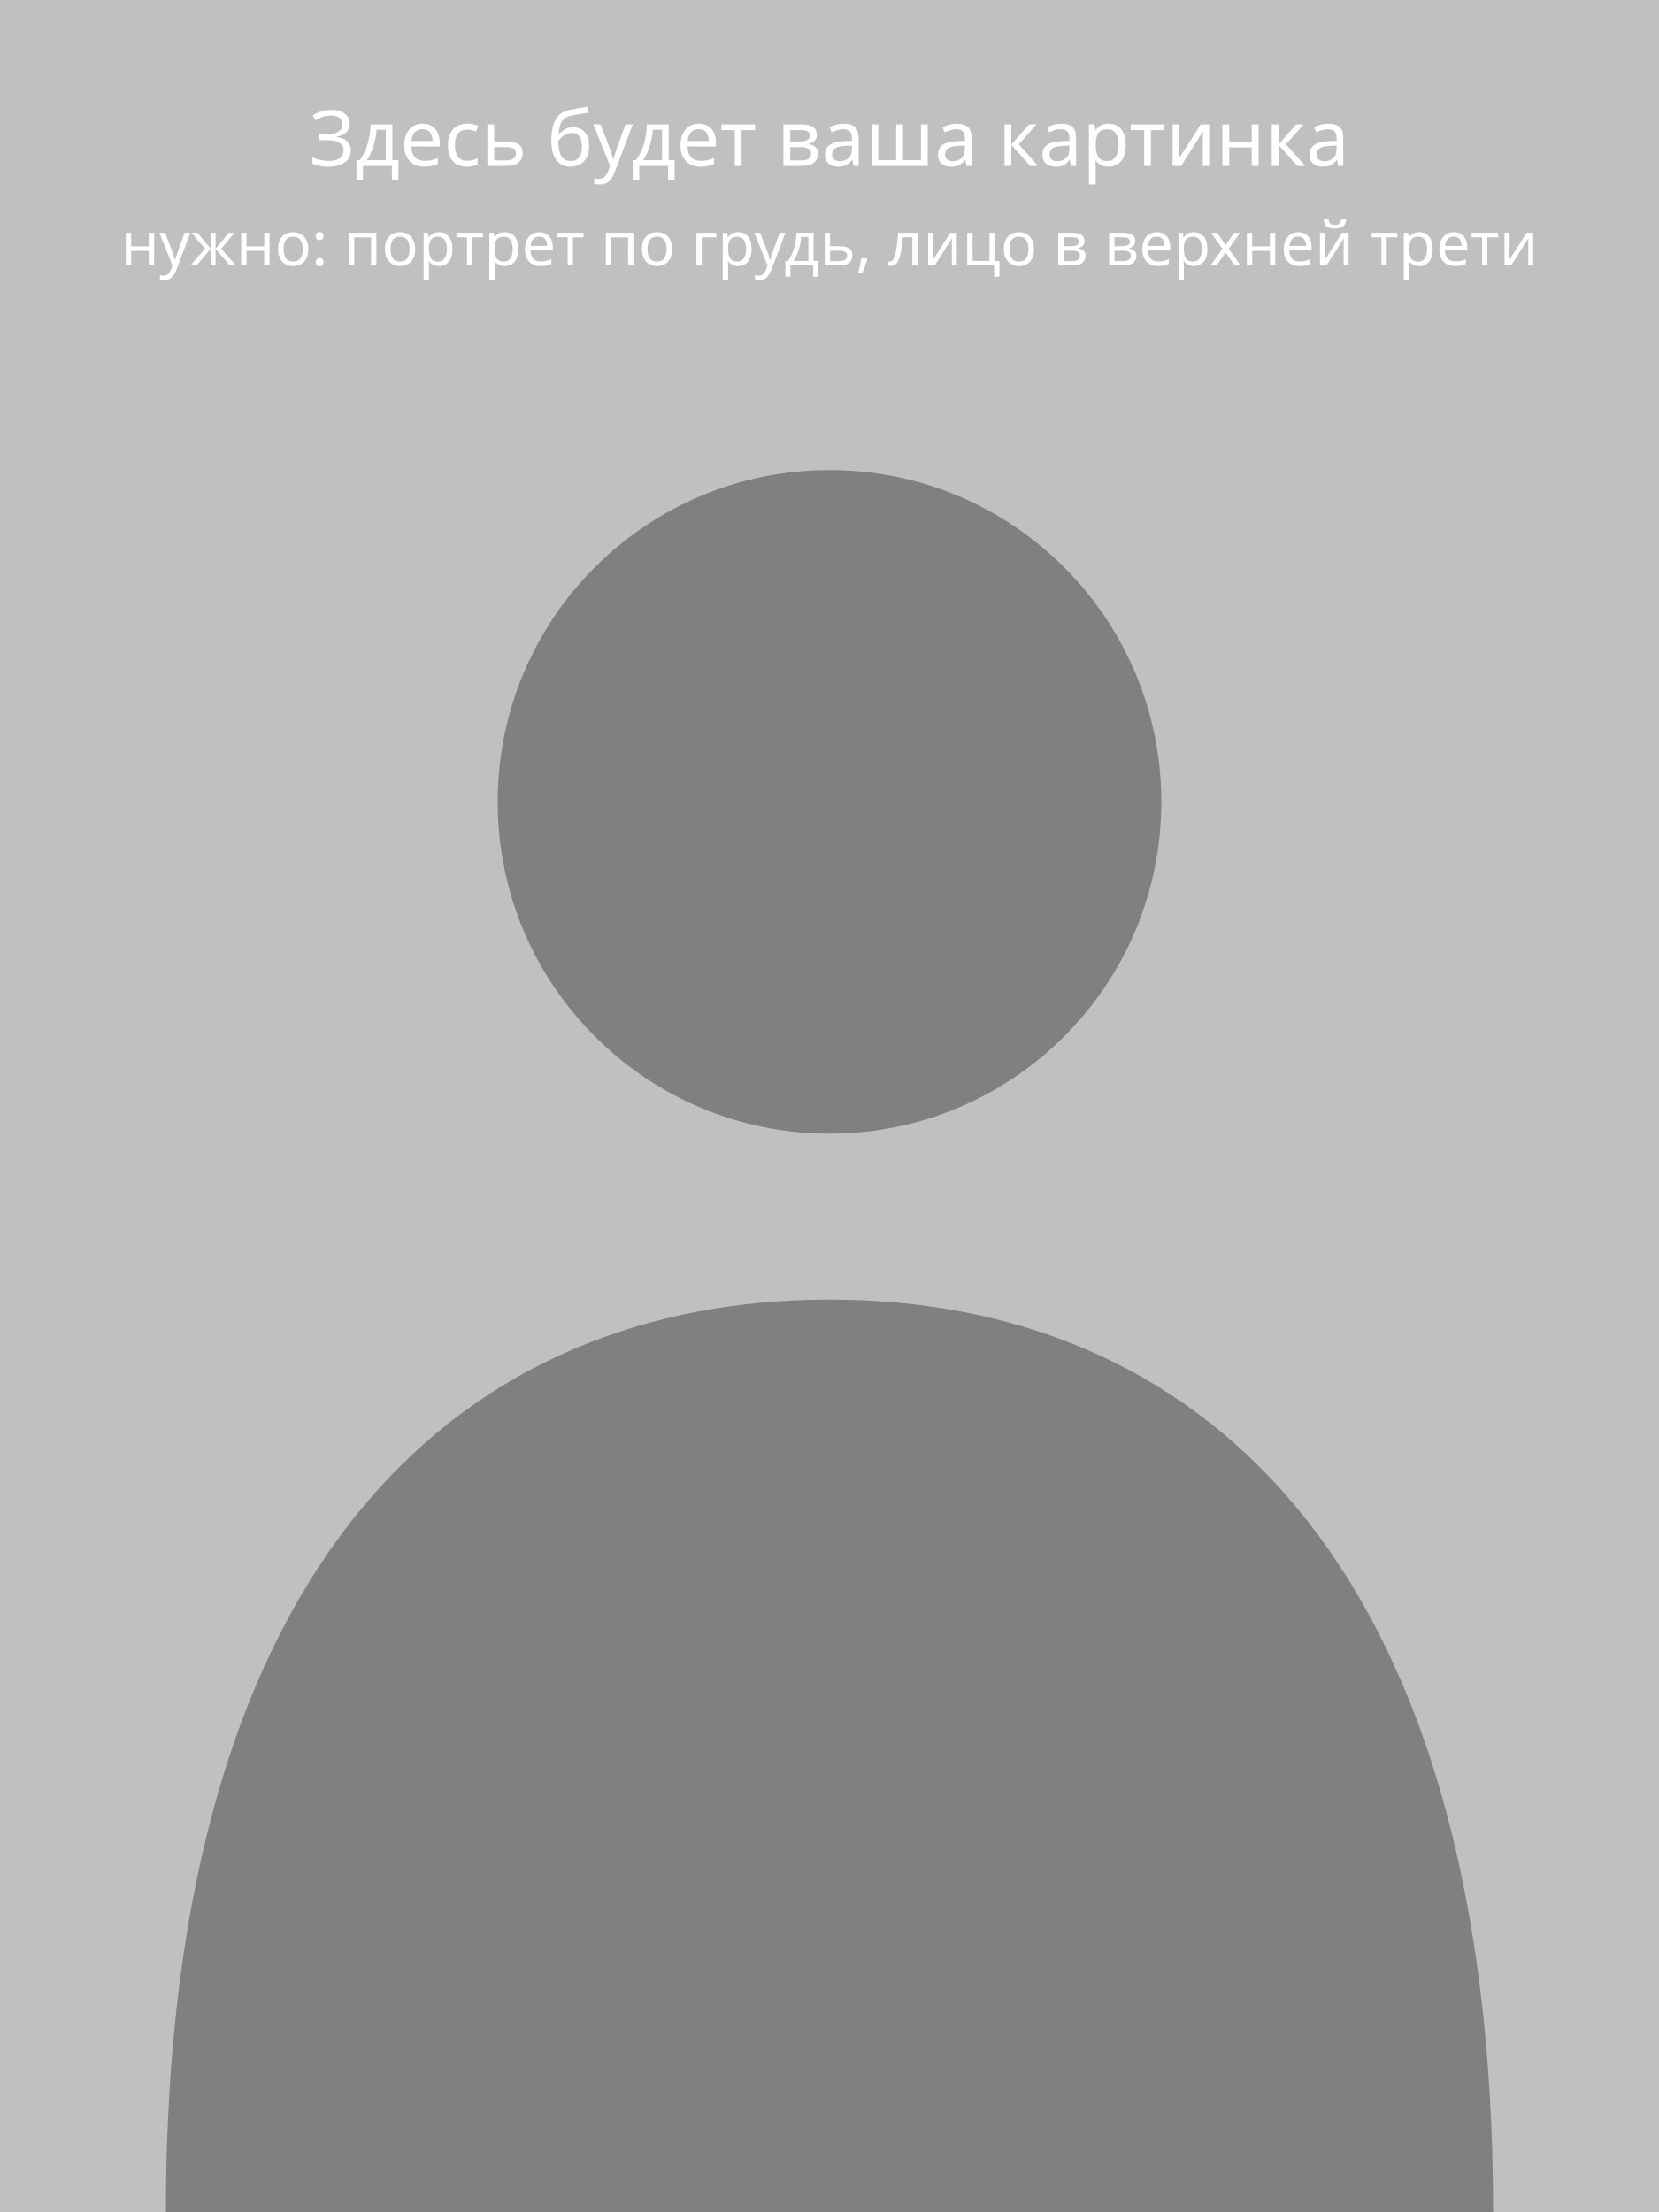
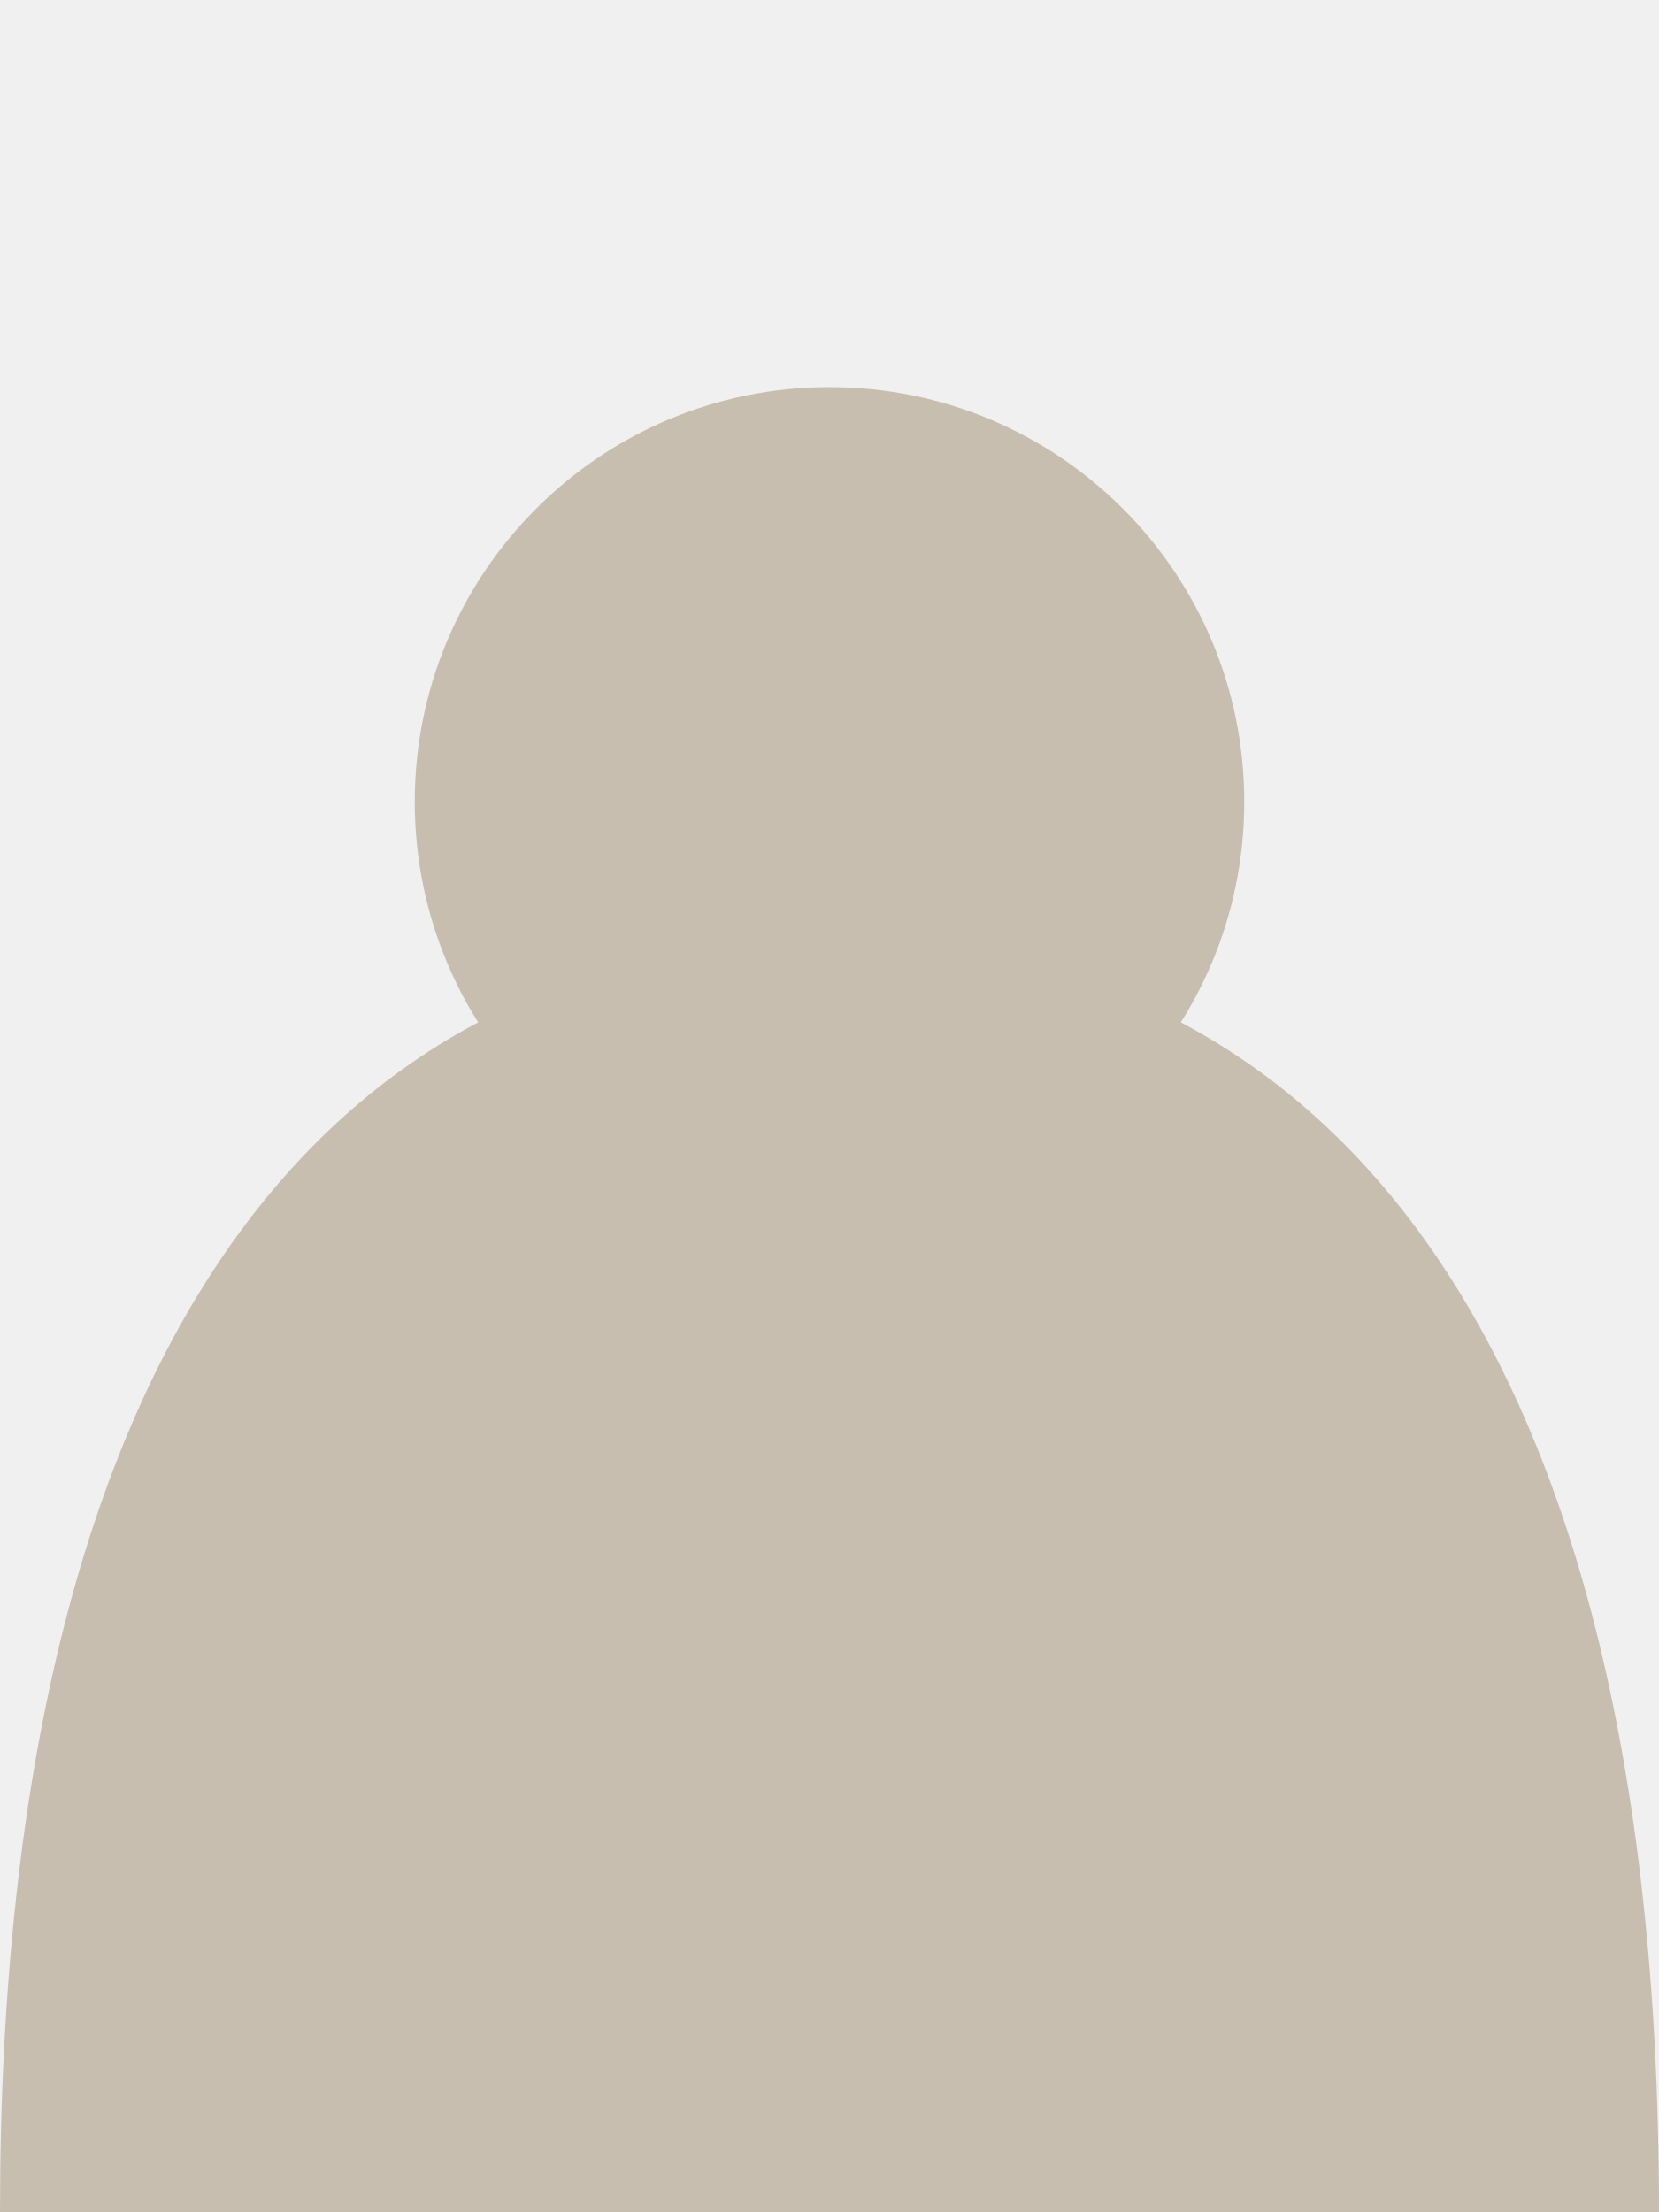
- <svg xmlns="http://www.w3.org/2000/svg" viewBox="0 0 600 800" role="img" aria-label="Здесь будет ваша картинка">
-   <rect width="600" height="800" fill="silver" />
-   <circle cx="300" cy="290" r="120" fill="gray" />
-   <path d="M60 800 C60 560 170 470 300 470 C430 470 540 560 540 800 Z" fill="gray" />
-   <text x="300" y="60" text-anchor="middle" font-family="sans-serif" font-size="28" fill="white">Здесь будет ваша картинка</text>
-   <text x="300" y="96" text-anchor="middle" font-family="sans-serif" font-size="22" fill="white">нужно: портрет по грудь, лицо в верхней трети</text>
+ <svg xmlns="http://www.w3.org/2000/svg" viewBox="0 0 600 800" role="img" aria-label="Здесь будет ваша картинка: портрет по грудь, лицо в верхней трети">
+   <circle cx="300" cy="290" r="150" fill="#C7BEB0" />
+   <path d="M0 800 C0 470 130 340 300 340 C470 340 600 470 600 800 Z" fill="#C7BEB0" />
</svg>
